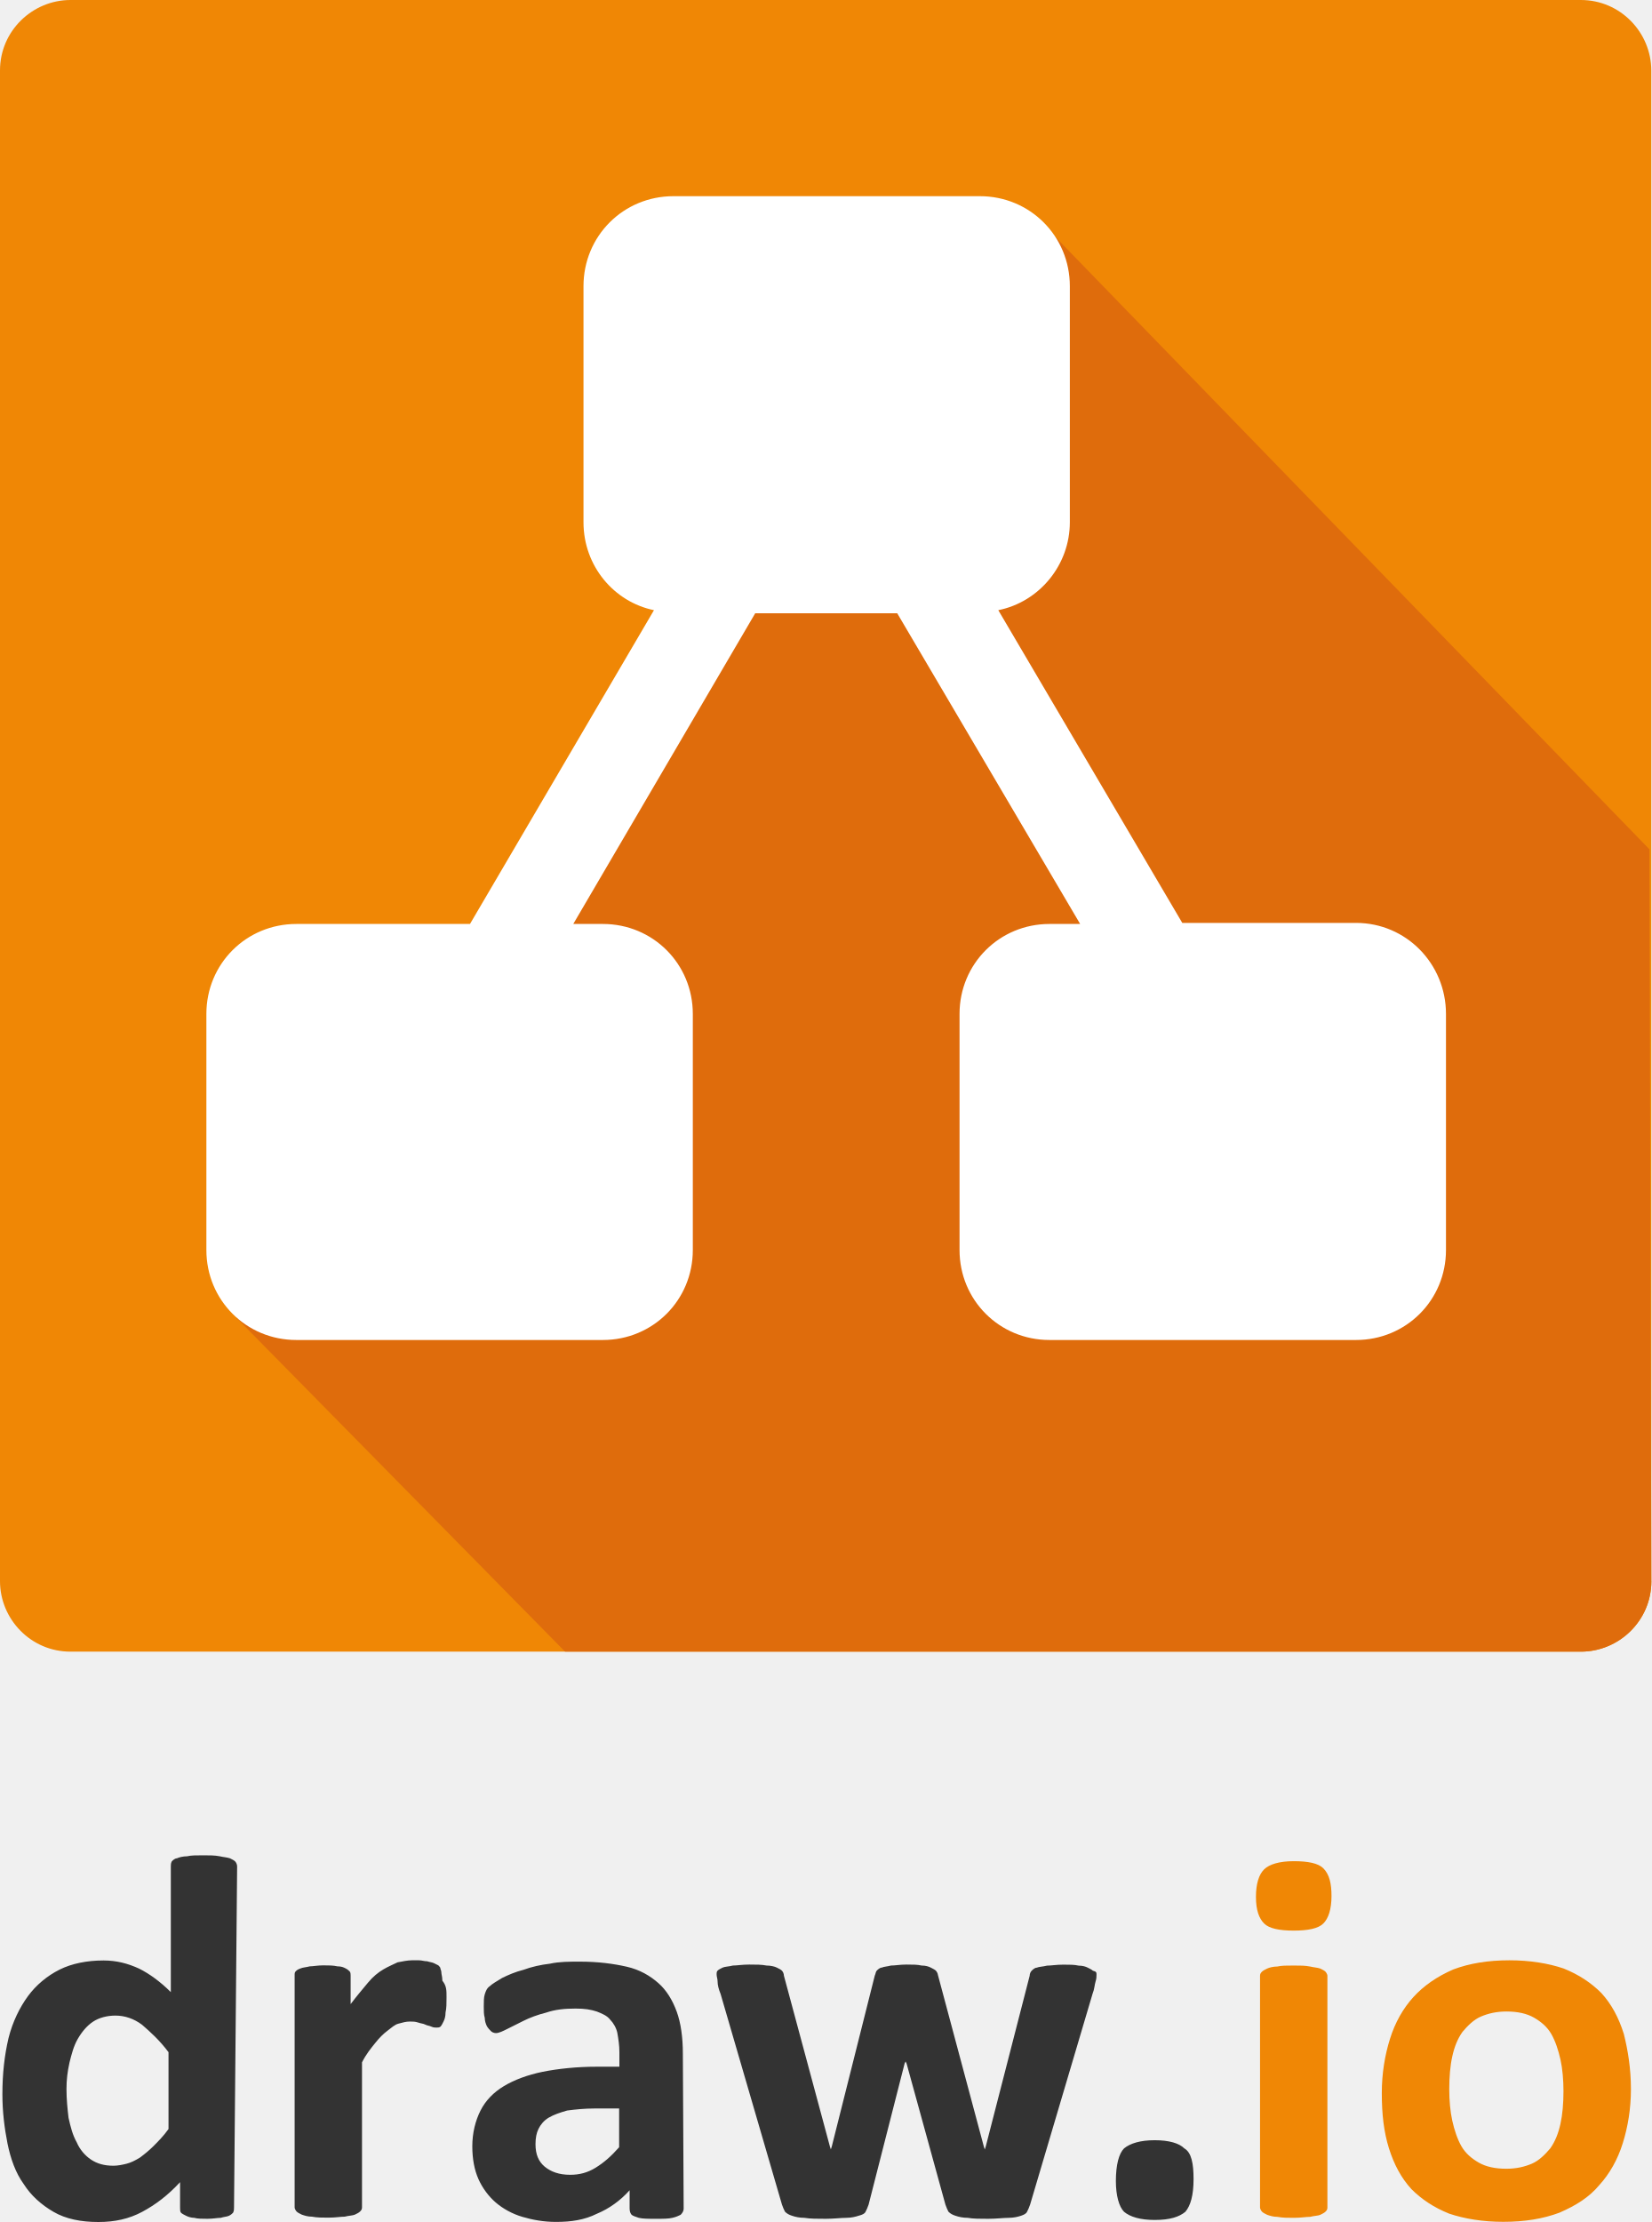
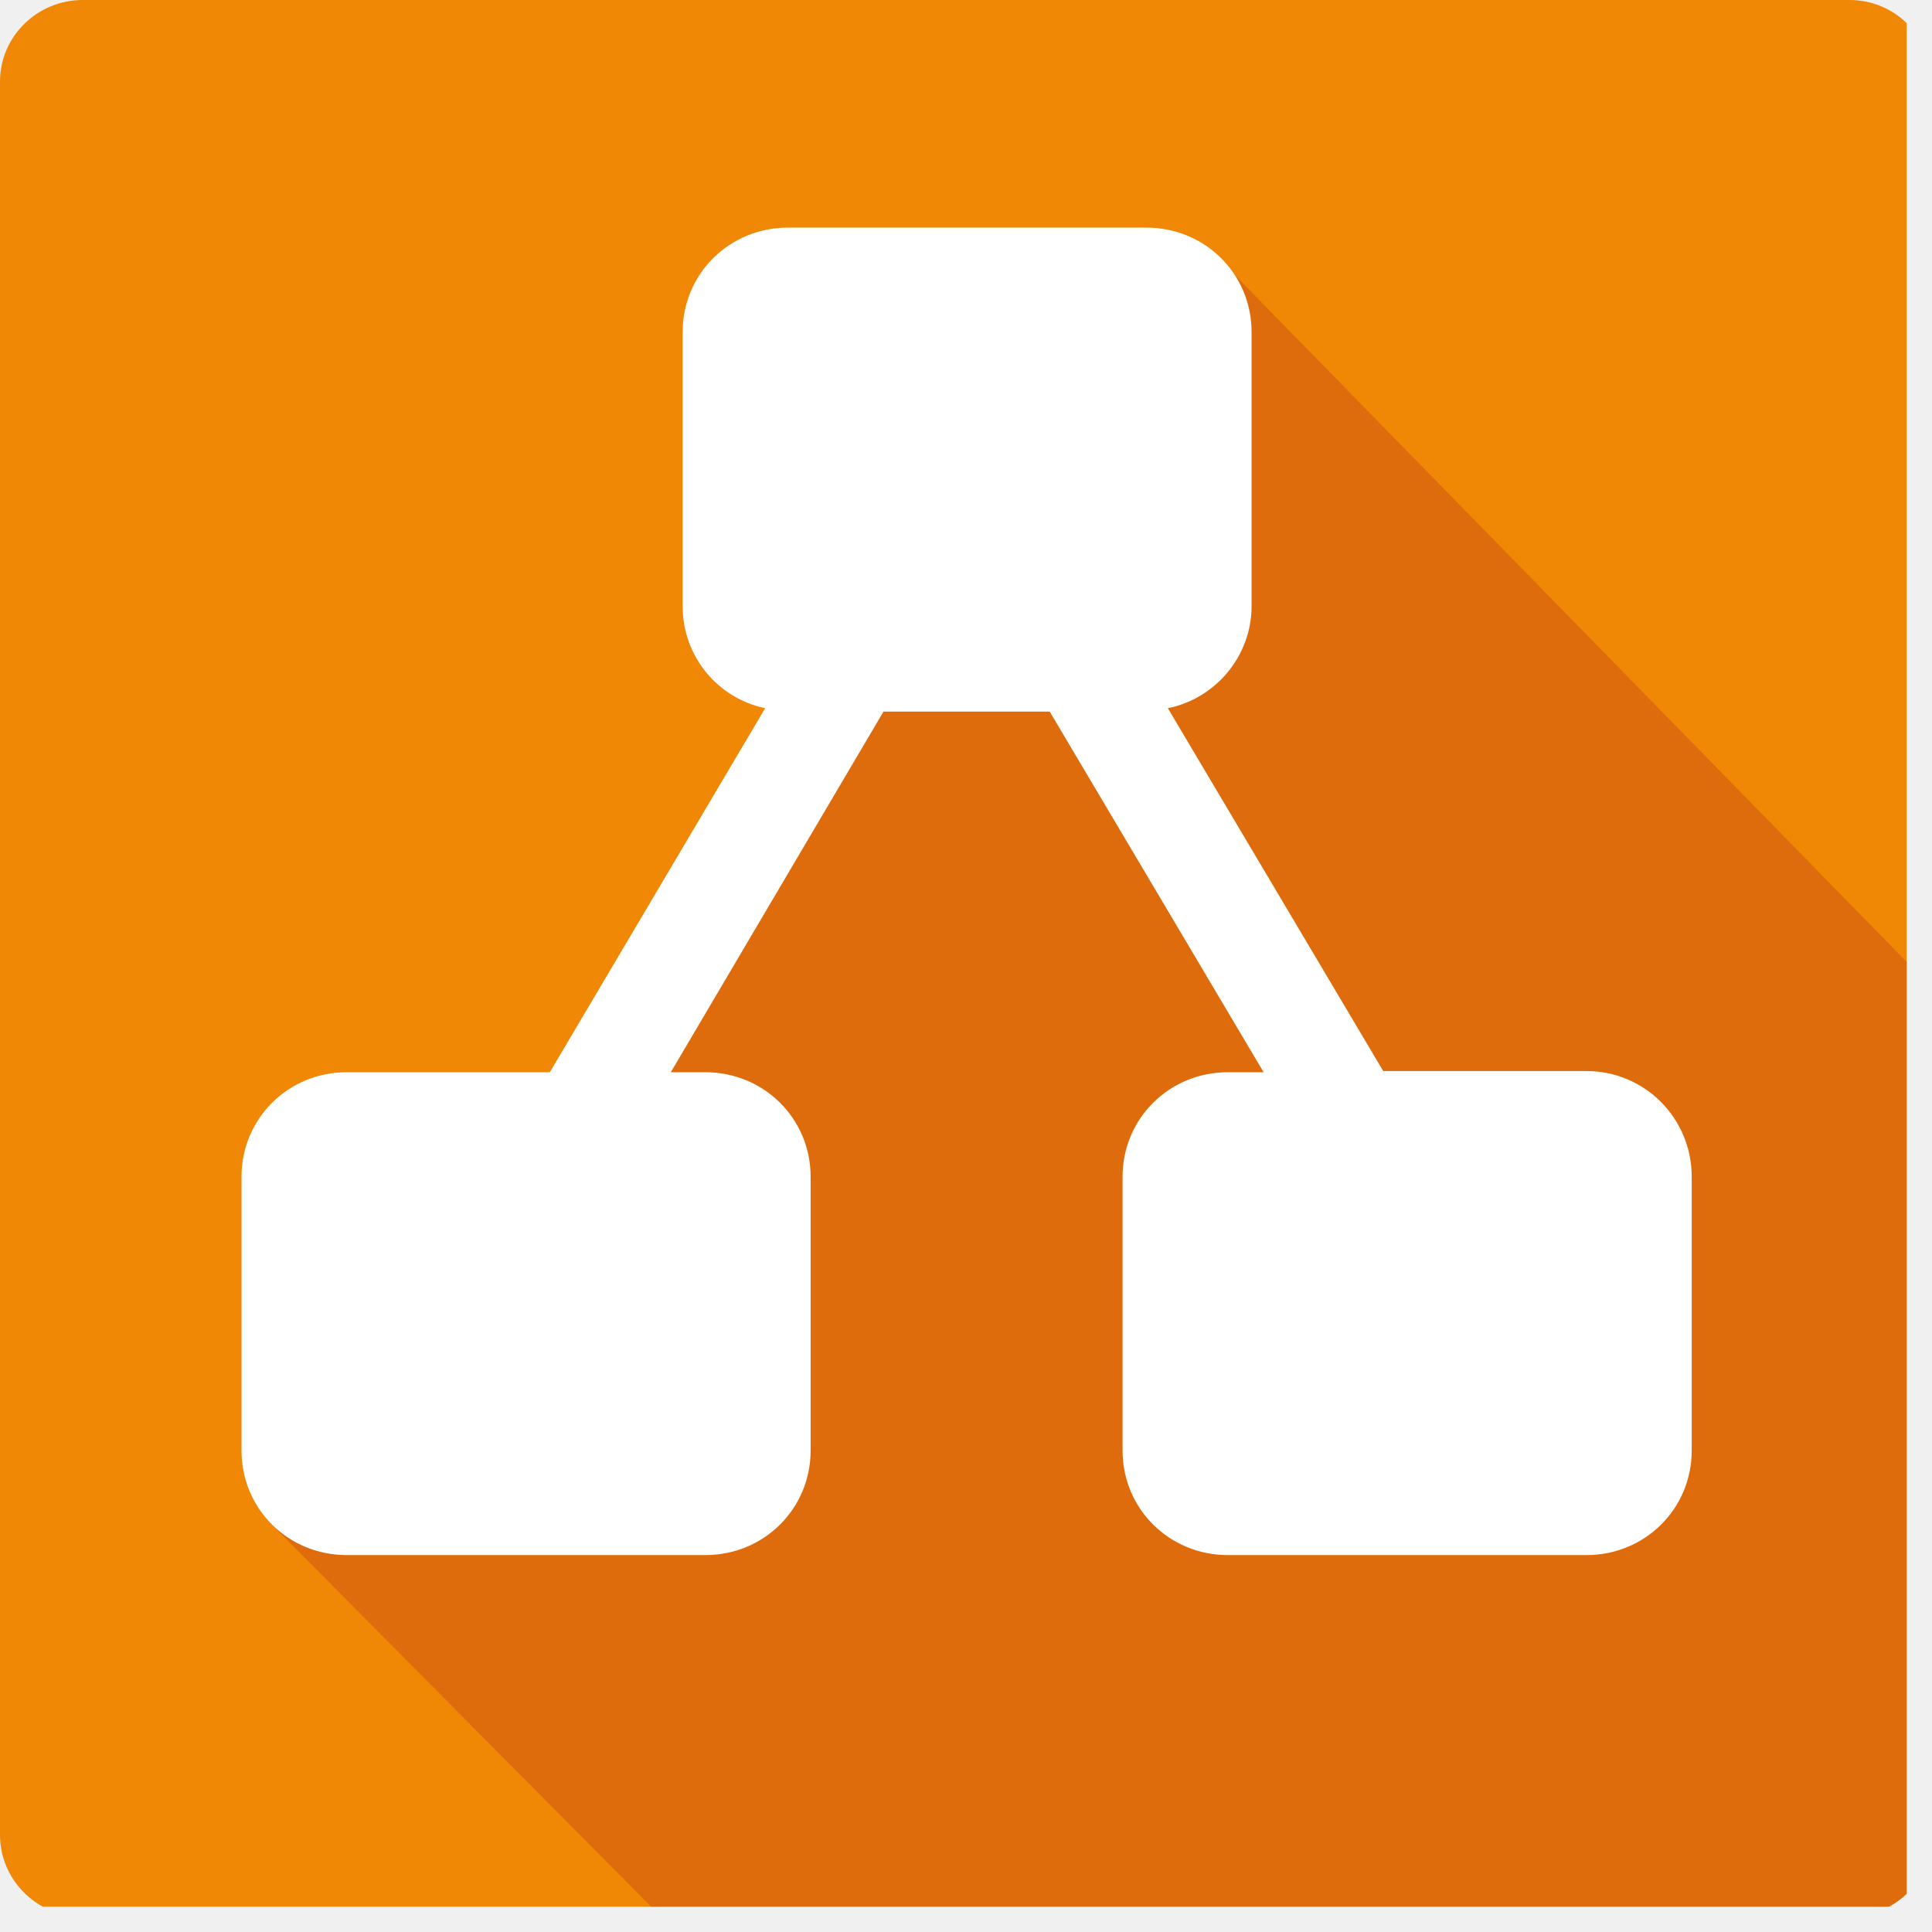
- <svg xmlns="http://www.w3.org/2000/svg" enable-background="new 0 0 1858 2499.6" viewBox="0 0 1858 2499.6">
-   <path d="m1858 1778.7c0 44.8-36.8 79.3-79.3 79.3h-1699.4c-44.8 0-79.3-36.8-79.3-79.3v-1699.4c0-44.8 36.8-79.3 79.3-79.3h1699.3c44.8 0 79.3 36.8 79.3 79.3v1699.4z" fill="#f08705" />
-   <path d="m1858 1778.7c0 44.8-36.8 79.3-79.3 79.3h-1142.9l-370.2-376 230-376 683-848.5 677.2 697.9z" fill="#df6c0c" />
-   <path d="m1525.7 1038.2h-195.5l-207-351.8c46-9.2 80.5-50.6 80.5-98.9v-265.6c0-56.3-44.8-101.2-101.2-101.2h-344.8c-56.3 0-101.2 44.8-101.2 101.2v265.6c0 49.4 34.5 89.7 79.3 98.9l-207 353h-195.4c-56.3 0-101.2 44.8-101.2 101.2v265.6c0 56.3 44.8 101.2 101.2 101.2h344.9c56.3 0 101.2-44.8 101.2-101.2v-265.6c0-56.3-44.8-101.2-101.2-101.2h-33.3l204.7-349.5h159.8l205.8 349.5h-34.5c-56.3 0-101.2 44.8-101.2 101.2v265.6c0 56.3 44.8 101.2 101.2 101.2h344.9c56.3 0 101.2-44.8 101.2-101.2v-265.6c0-56.4-44.8-102.4-101.2-102.4z" fill="#fff" />
-   <path d="m263.3 2483.5c0 2.3 0 3.4-1.1 5.7-1.1 1.1-2.3 2.3-4.6 3.4s-5.7 1.1-9.2 2.3c-3.4 0-9.2 1.1-14.9 1.1s-11.5 0-14.9-1.1c-3.4 0-6.9-1.1-9.2-2.3-2.3-1.1-4.6-2.3-5.7-3.4s-1.1-3.4-1.1-5.7v-28.7c-13.8 14.9-27.6 25.3-42.5 33.3s-31 11.5-49.4 11.5c-19.5 0-36.8-3.4-50.6-11.5-13.8-8-25.3-18.4-33.3-31-9.2-12.6-14.9-28.7-18.4-46-3.4-17.2-5.7-35.6-5.7-55.2 0-23 2.3-43.7 6.9-63.2 4.6-18.4 12.6-34.5 21.8-47.1s21.8-23 35.6-29.9 31-10.3 49.4-10.3c14.9 0 27.6 3.4 40.2 9.2 11.5 5.7 24.1 14.9 35.6 26.4v-141.4c0-2.3 0-3.4 1.1-5.7 1.1-1.1 3.4-3.4 5.7-3.4 2.3-1.1 6.9-2.3 11.5-2.3 4.6-1.1 10.3-1.1 18.4-1.1 6.9 0 12.6 0 18.4 1.1 4.6 1.1 8 1.1 11.5 2.3 2.3 1.1 4.6 2.3 5.7 3.4s2.3 3.4 2.3 5.7zm-73.6-174.8c-10.3-13.8-20.7-23-29.9-31-9.2-6.9-19.5-10.3-29.9-10.3-9.2 0-18.4 2.3-25.3 6.9s-12.6 11.5-17.2 19.5-6.9 17.2-9.2 26.4c-2.3 10.3-3.4 19.5-3.4 29.9 0 11.5 1.1 21.8 2.3 32.2 2.3 10.3 4.6 19.5 9.2 27.6 3.4 8 9.2 14.9 16.1 19.5s14.9 6.9 25.3 6.9c4.6 0 10.3-1.1 14.9-2.3s9.2-3.4 14.9-6.9c4.6-3.4 10.3-8 14.9-12.6 5.7-5.7 11.5-11.5 17.2-19.5v-86.3zm312.7-62.1c0 6.9 0 12.6-1.1 17.2 0 4.6-1.1 8-2.3 10.3-1.1 2.3-2.3 4.6-3.4 5.7s-3.4 1.1-4.6 1.1-3.4 0-5.7-1.1-4.6-1.1-6.9-2.3-4.6-1.1-8-2.3c-3.4-1.1-5.7-1.1-9.2-1.1-4.6 0-8 1.1-12.6 2.3-4.6 1.1-8 4.6-12.6 8s-9.2 8-13.8 13.8c-4.6 5.7-10.3 12.6-14.9 21.8v163.3c0 2.3-1.1 3.4-2.3 4.6s-3.4 2.3-5.7 3.4-6.9 1.1-11.5 2.3c-4.6 0-10.3 1.1-18.4 1.1-6.9 0-12.6 0-18.4-1.1-4.6 0-8-1.1-11.5-2.3-2.3-1.1-4.6-2.3-5.7-3.4s-2.3-3.4-2.3-4.6v-261c0-2.3 0-3.4 1.1-4.6 1.1-1.1 2.3-2.3 5.7-3.4 2.3-1.1 5.7-1.1 10.3-2.3 3.4 0 9.2-1.1 14.9-1.1s11.5 0 16.1 1.1c4.6 0 6.9 1.1 9.2 2.3 2.3 1.1 3.4 2.3 4.6 3.4 1.1 1.1 1.1 3.4 1.1 4.6v32.2c6.9-9.2 13.8-17.2 19.5-24.1s11.5-11.5 17.2-14.9 11.5-5.7 16.1-8c5.7-1.1 11.5-2.3 16.1-2.3h8c3.4 0 5.7 1.1 9.2 1.1 3.4 1.1 5.7 1.1 8 2.3l4.6 2.3c1.1 1.1 2.3 2.3 2.3 3.4s1.1 2.3 1.1 4.6 1.1 4.6 1.1 9.2c4.7 5.9 4.7 10.5 4.7 18.5zm266.8 238c0 2.3-1.1 4.6-3.4 6.9-2.3 1.1-4.6 2.3-9.2 3.4s-10.3 1.1-18.4 1.1c-9.2 0-14.9 0-19.5-1.1-3.4-1.1-6.9-2.3-8-3.4s-2.3-3.4-2.3-6.9v-20.7c-10.3 11.5-23 20.7-36.8 26.4-13.8 6.9-28.7 9.2-46 9.2-13.8 0-26.4-2.3-37.9-5.7s-21.8-9.2-29.9-16.1c-8-6.9-14.9-16.1-19.5-26.4s-6.9-23-6.9-36.8c0-14.9 3.4-28.7 9.2-40.2s14.9-20.7 26.4-27.6 26.4-12.6 43.7-16.1c17.2-3.4 37.9-5.7 60.9-5.7h25.3v-16.1c0-8-1.1-14.9-2.3-21.8-1.1-5.7-4.6-11.5-8-14.9-3.4-4.6-9.2-6.9-14.9-9.2-6.9-2.3-13.8-3.4-24.1-3.4-12.6 0-23 1.1-33.3 4.6-9.2 2.3-18.4 5.7-25.3 9.2l-18.4 9.2c-4.6 2.3-9.2 4.6-12.6 4.6-2.3 0-4.6-1.1-5.7-2.3-1.1-1.1-3.4-3.4-4.6-5.7-1.1-2.3-2.3-5.7-2.3-9.2-1.1-3.4-1.1-8-1.1-12.6 0-5.7 0-10.3 1.1-13.8 1.1-3.4 2.3-6.9 5.7-9.2 2.3-2.3 8-5.7 13.8-9.2 6.9-3.4 14.9-6.9 24.1-9.2 9.2-3.4 19.5-5.7 29.9-6.9 10.3-2.3 21.8-2.3 33.3-2.3 20.7 0 37.9 2.3 52.9 5.7 14.9 3.4 26.4 10.3 35.6 18.4 9.2 8 16.1 19.5 20.7 32.2 4.6 12.6 6.9 28.7 6.9 47.1zm-72.5-112.7h-27.6c-11.5 0-21.8 1.1-31 2.3-8 2.3-14.9 4.6-20.7 8-5.7 3.4-9.2 8-11.5 12.6s-3.4 10.3-3.4 17.2c0 11.5 3.4 19.5 10.3 25.3 6.9 5.7 16.1 9.2 28.7 9.2 10.3 0 19.5-2.3 28.7-8s17.2-12.6 26.4-23v-43.6zm537-150.6c0 2.3 0 4.6-1.1 8s-1.1 8-3.4 13.8l-70.2 236.9c-1.1 3.4-2.3 5.7-3.4 8s-3.4 3.4-6.9 4.6c-3.4 1.1-8 2.3-13.8 2.3-5.7 0-13.8 1.1-23 1.1s-17.2 0-23-1.1c-5.7 0-10.3-1.1-13.8-2.3-3.4-1.1-5.7-2.3-8-4.6-1.1-2.3-2.3-4.6-3.4-8l-43.7-158.7-1.1-2.3-1.1 2.3-40.5 158.7c-1.1 3.4-2.3 5.7-3.4 8s-3.4 3.4-8 4.6c-3.4 1.1-8 2.3-13.8 2.3-5.7 0-13.8 1.1-23 1.1-10.3 0-17.2 0-24.1-1.1-5.7 0-10.3-1.1-13.8-2.3-3.4-1.1-5.7-2.3-8-4.6-1.1-2.3-2.3-4.6-3.4-8l-69-236.8c-2.3-5.7-3.4-10.3-3.4-13.8 0-3.4-1.1-5.7-1.1-8s0-3.4 1.1-4.6c1.1-1.1 3.4-2.3 5.7-3.4s6.9-1.1 11.5-2.3c4.6 0 10.3-1.1 18.4-1.1s13.8 0 19.5 1.1c4.6 0 9.2 1.1 11.5 2.3 2.3 1.1 4.6 2.3 5.7 3.4s2.3 3.4 2.3 5.7l51.7 192 1.1 3.4 1.1-3.4 48.3-192c1.1-2.3 1.1-4.6 2.3-5.7 1.1-1.1 3.4-3.4 5.7-3.4 2.3-1.1 5.7-1.1 10.3-2.3 4.6 0 10.3-1.1 17.2-1.1s12.6 0 17.2 1.1c4.6 0 8 1.1 10.3 2.3s4.6 2.3 5.7 3.4 2.3 3.4 2.3 4.6l51.7 193.2 1.1 3.4 1.1-3.4 49.4-192c0-2.3 1.1-4.6 2.3-5.7 1.1-1.1 3.4-3.4 5.7-3.4 2.3-1.1 6.9-1.1 11.5-2.3 4.6 0 10.3-1.1 18.4-1.1 6.9 0 12.6 0 17.2 1.1 4.6 0 8 1.1 10.3 2.3 2.3 1.1 4.6 2.3 5.7 3.4 4.1 1 4.1 2.1 4.1 4.4zm109.2 230c0 18.4-3.4 29.9-9.2 36.8-6.9 5.7-17.2 9.2-34.5 9.2-16.1 0-27.6-3.4-34.5-9.2-5.7-5.7-9.2-18.4-9.2-34.5 0-18.4 3.4-31 9.2-36.8 6.9-5.7 18.4-9.2 34.5-9.2s27.6 3.4 33.3 9.2c8.1 4.6 10.4 17.2 10.4 34.5z" fill="#333" />
-   <path d="m1498.1 2132.8c0 14.9-3.4 25.3-9.2 31-5.7 5.7-17.2 8-33.3 8s-27.6-2.3-33.3-8-9.2-14.9-9.2-29.9 3.4-25.3 9.2-31 17.2-9.2 33.3-9.2 27.6 2.3 33.3 8c6.9 6.9 9.2 17.3 9.2 31.1zm-4.6 350.7c0 2.3-1.1 3.4-2.3 4.6-1.1 1.1-3.4 2.3-5.7 3.4s-6.9 1.1-11.5 2.3c-4.6 0-10.3 1.1-18.4 1.1-6.9 0-12.6 0-18.4-1.1-4.6 0-8-1.1-11.5-2.3-2.3-1.1-4.6-2.3-5.7-3.4s-2.3-3.4-2.3-4.6v-261c0-2.3 1.1-3.4 2.3-4.6 1.1-1.1 3.4-2.3 5.7-3.4s6.9-2.3 11.5-2.3c4.6-1.1 10.3-1.1 18.4-1.1s12.6 0 18.4 1.1c4.6 1.1 8 1.1 11.5 2.3 2.3 1.1 4.6 2.3 5.7 3.4s2.3 3.4 2.3 4.6zm341.5-133.4c0 21.8-3.4 42.5-9.2 60.9-5.7 18.4-14.9 34.5-26.4 47.1-11.5 13.8-26.4 23-44.8 31-18.4 6.9-39.1 10.3-63.2 10.3-23 0-43.7-3.4-60.9-9.2-17.2-6.9-31-16.1-42.5-27.6-11.5-12.6-19.5-27.6-25.3-46-5.7-18.4-8-37.9-8-62.1 0-21.8 3.4-42.5 9.2-60.9 5.7-18.4 14.9-34.5 26.4-47.1s26.4-23 44.8-31c18.4-6.9 39.1-10.3 63.2-10.3 23 0 43.7 3.4 60.9 9.2 17.2 6.9 31 16.1 42.5 27.6 11.5 12.6 19.5 27.6 25.3 46 4.6 18.4 8 39.1 8 62.1zm-75.9 2.3c0-12.6-1.1-25.3-3.4-35.6s-5.7-20.7-10.3-28.7-11.5-13.8-19.5-18.4-18.4-6.9-31-6.9c-11.5 0-20.7 2.3-28.7 5.7s-14.9 10.3-20.7 17.2c-5.7 8-9.2 17.2-11.5 27.6-2.3 10.3-3.4 23-3.4 36.8 0 12.6 1.1 25.3 3.4 35.6s5.7 20.7 10.3 28.7 11.5 13.8 19.5 18.4 18.4 6.9 31 6.9c11.5 0 20.7-2.3 28.7-5.7s14.9-10.3 20.7-17.2c5.7-8 9.2-17.2 11.5-27.6s3.4-23 3.4-36.8z" fill="#f08705" />
+ <svg xmlns="http://www.w3.org/2000/svg" width="37.5pt" height="37.5pt" viewBox="0 0 37.5 37.5" version="1.2">
+   <defs>
+     <clipPath id="clip1">
+       <path d="M 0 0 L 37.008 0 L 37.008 37.008 L 0 37.008 Z M 0 0 " />
+     </clipPath>
+     <clipPath id="clip2">
+       <path d="M 5 5 L 37.008 5 L 37.008 37.008 L 5 37.008 Z M 5 5 " />
+     </clipPath>
+   </defs>
+   <g id="surface1">
+     <g clip-path="url(#clip1)" clip-rule="nonzero">
+       <path style=" stroke:none;fill-rule:nonzero;fill:rgb(94.119%,52.939%,1.959%);fill-opacity:1;" d="M 37.5 35.617 C 37.5 36.512 36.758 37.203 35.898 37.203 L 1.602 37.203 C 0.695 37.203 0 36.469 0 35.617 L 0 1.586 C 0 0.691 0.742 0 1.602 0 L 35.898 0 C 36.801 0 37.496 0.738 37.496 1.586 L 37.496 35.617 Z M 37.5 35.617 " />
+     </g>
+     <g clip-path="url(#clip2)" clip-rule="nonzero">
+       <path style=" stroke:none;fill-rule:nonzero;fill:rgb(87.45%,42.349%,4.709%);fill-opacity:1;" d="M 37.5 35.617 C 37.5 36.512 36.758 37.203 35.898 37.203 L 12.832 37.203 L 5.359 29.676 L 10.004 22.145 L 23.789 5.156 L 37.457 19.129 Z M 37.5 35.617 " />
+     </g>
+     <path style=" stroke:none;fill-rule:nonzero;fill:rgb(100%,100%,100%);fill-opacity:1;" d="M 30.793 20.789 L 26.848 20.789 L 22.668 13.746 C 23.598 13.559 24.293 12.73 24.293 11.766 L 24.293 6.445 C 24.293 5.316 23.391 4.418 22.25 4.418 L 15.293 4.418 C 14.156 4.418 13.25 5.316 13.25 6.445 L 13.25 11.766 C 13.25 12.754 13.945 13.559 14.852 13.746 L 10.672 20.812 L 6.73 20.812 C 5.594 20.812 4.688 21.711 4.688 22.84 L 4.688 28.156 C 4.688 29.285 5.59 30.184 6.73 30.184 L 13.691 30.184 C 14.828 30.184 15.734 29.285 15.734 28.156 L 15.734 22.84 C 15.734 21.711 14.828 20.812 13.691 20.812 L 13.02 20.812 L 17.148 13.812 L 20.375 13.812 L 24.527 20.812 L 23.832 20.812 C 22.695 20.812 21.789 21.711 21.789 22.84 L 21.789 28.156 C 21.789 29.285 22.695 30.184 23.832 30.184 L 30.793 30.184 C 31.93 30.184 32.836 29.285 32.836 28.156 L 32.836 22.84 C 32.836 21.711 31.93 20.789 30.793 20.789 Z M 30.793 20.789 " />
+   </g>
</svg>
